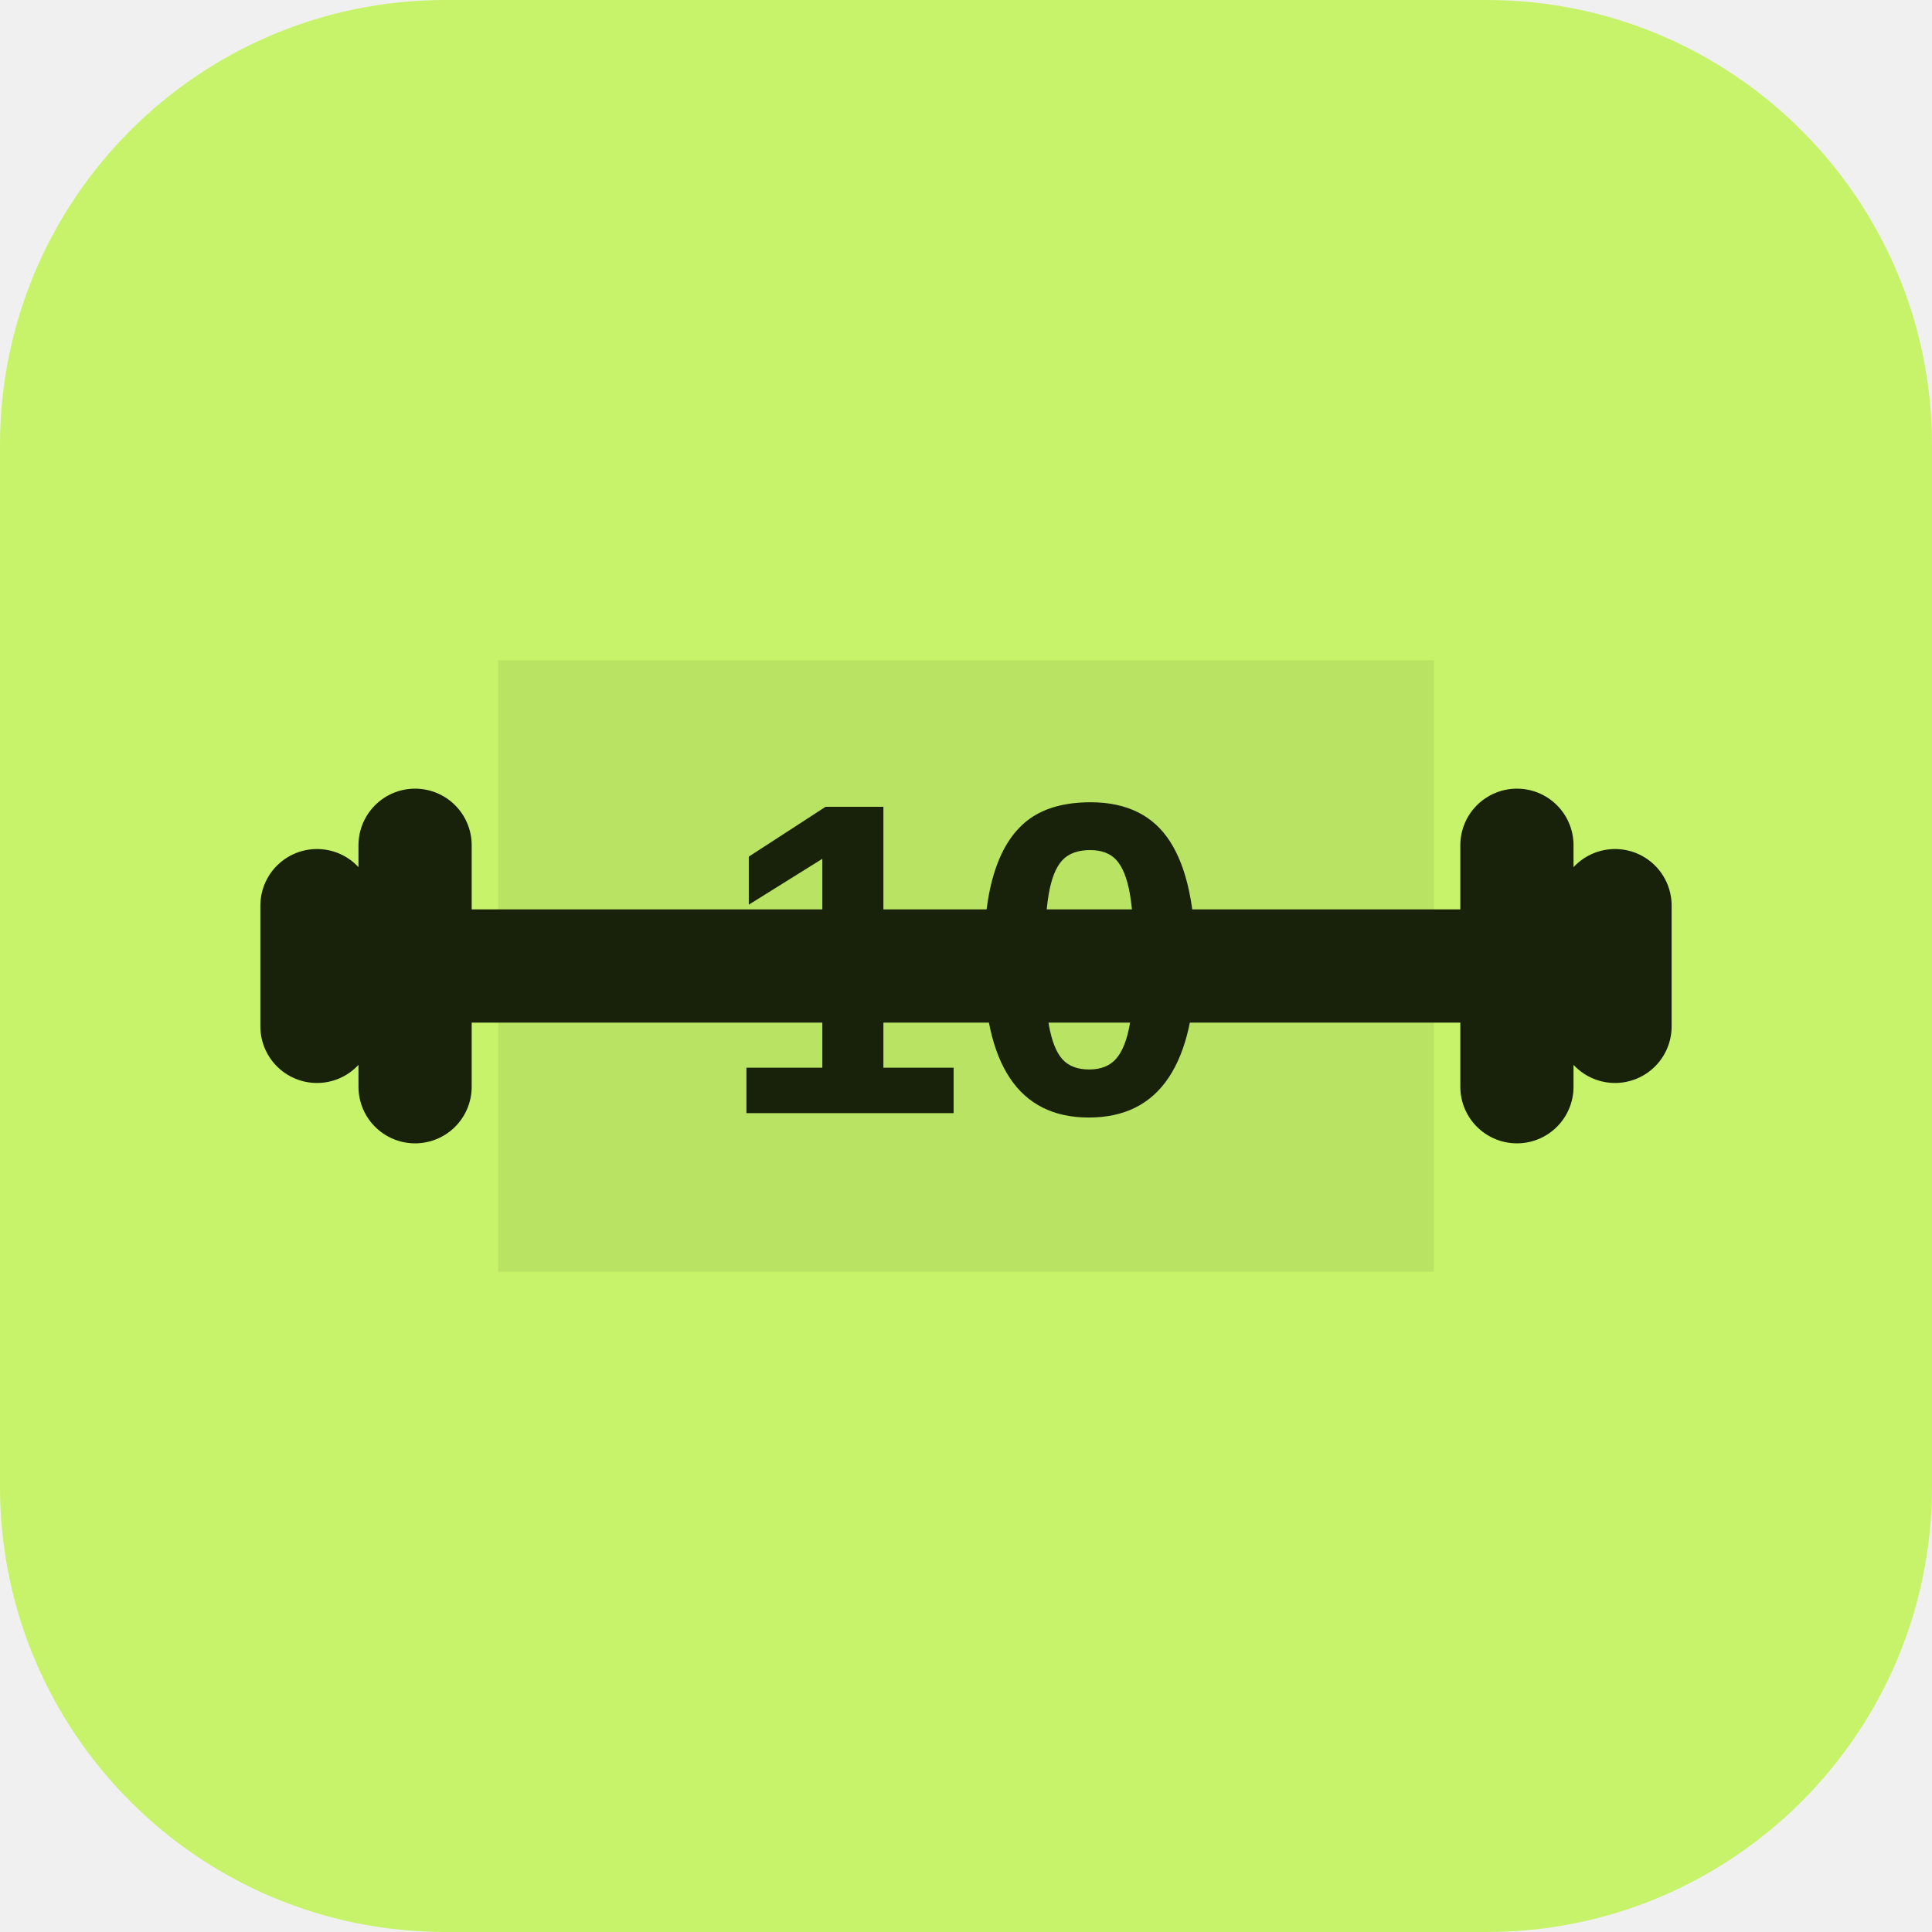
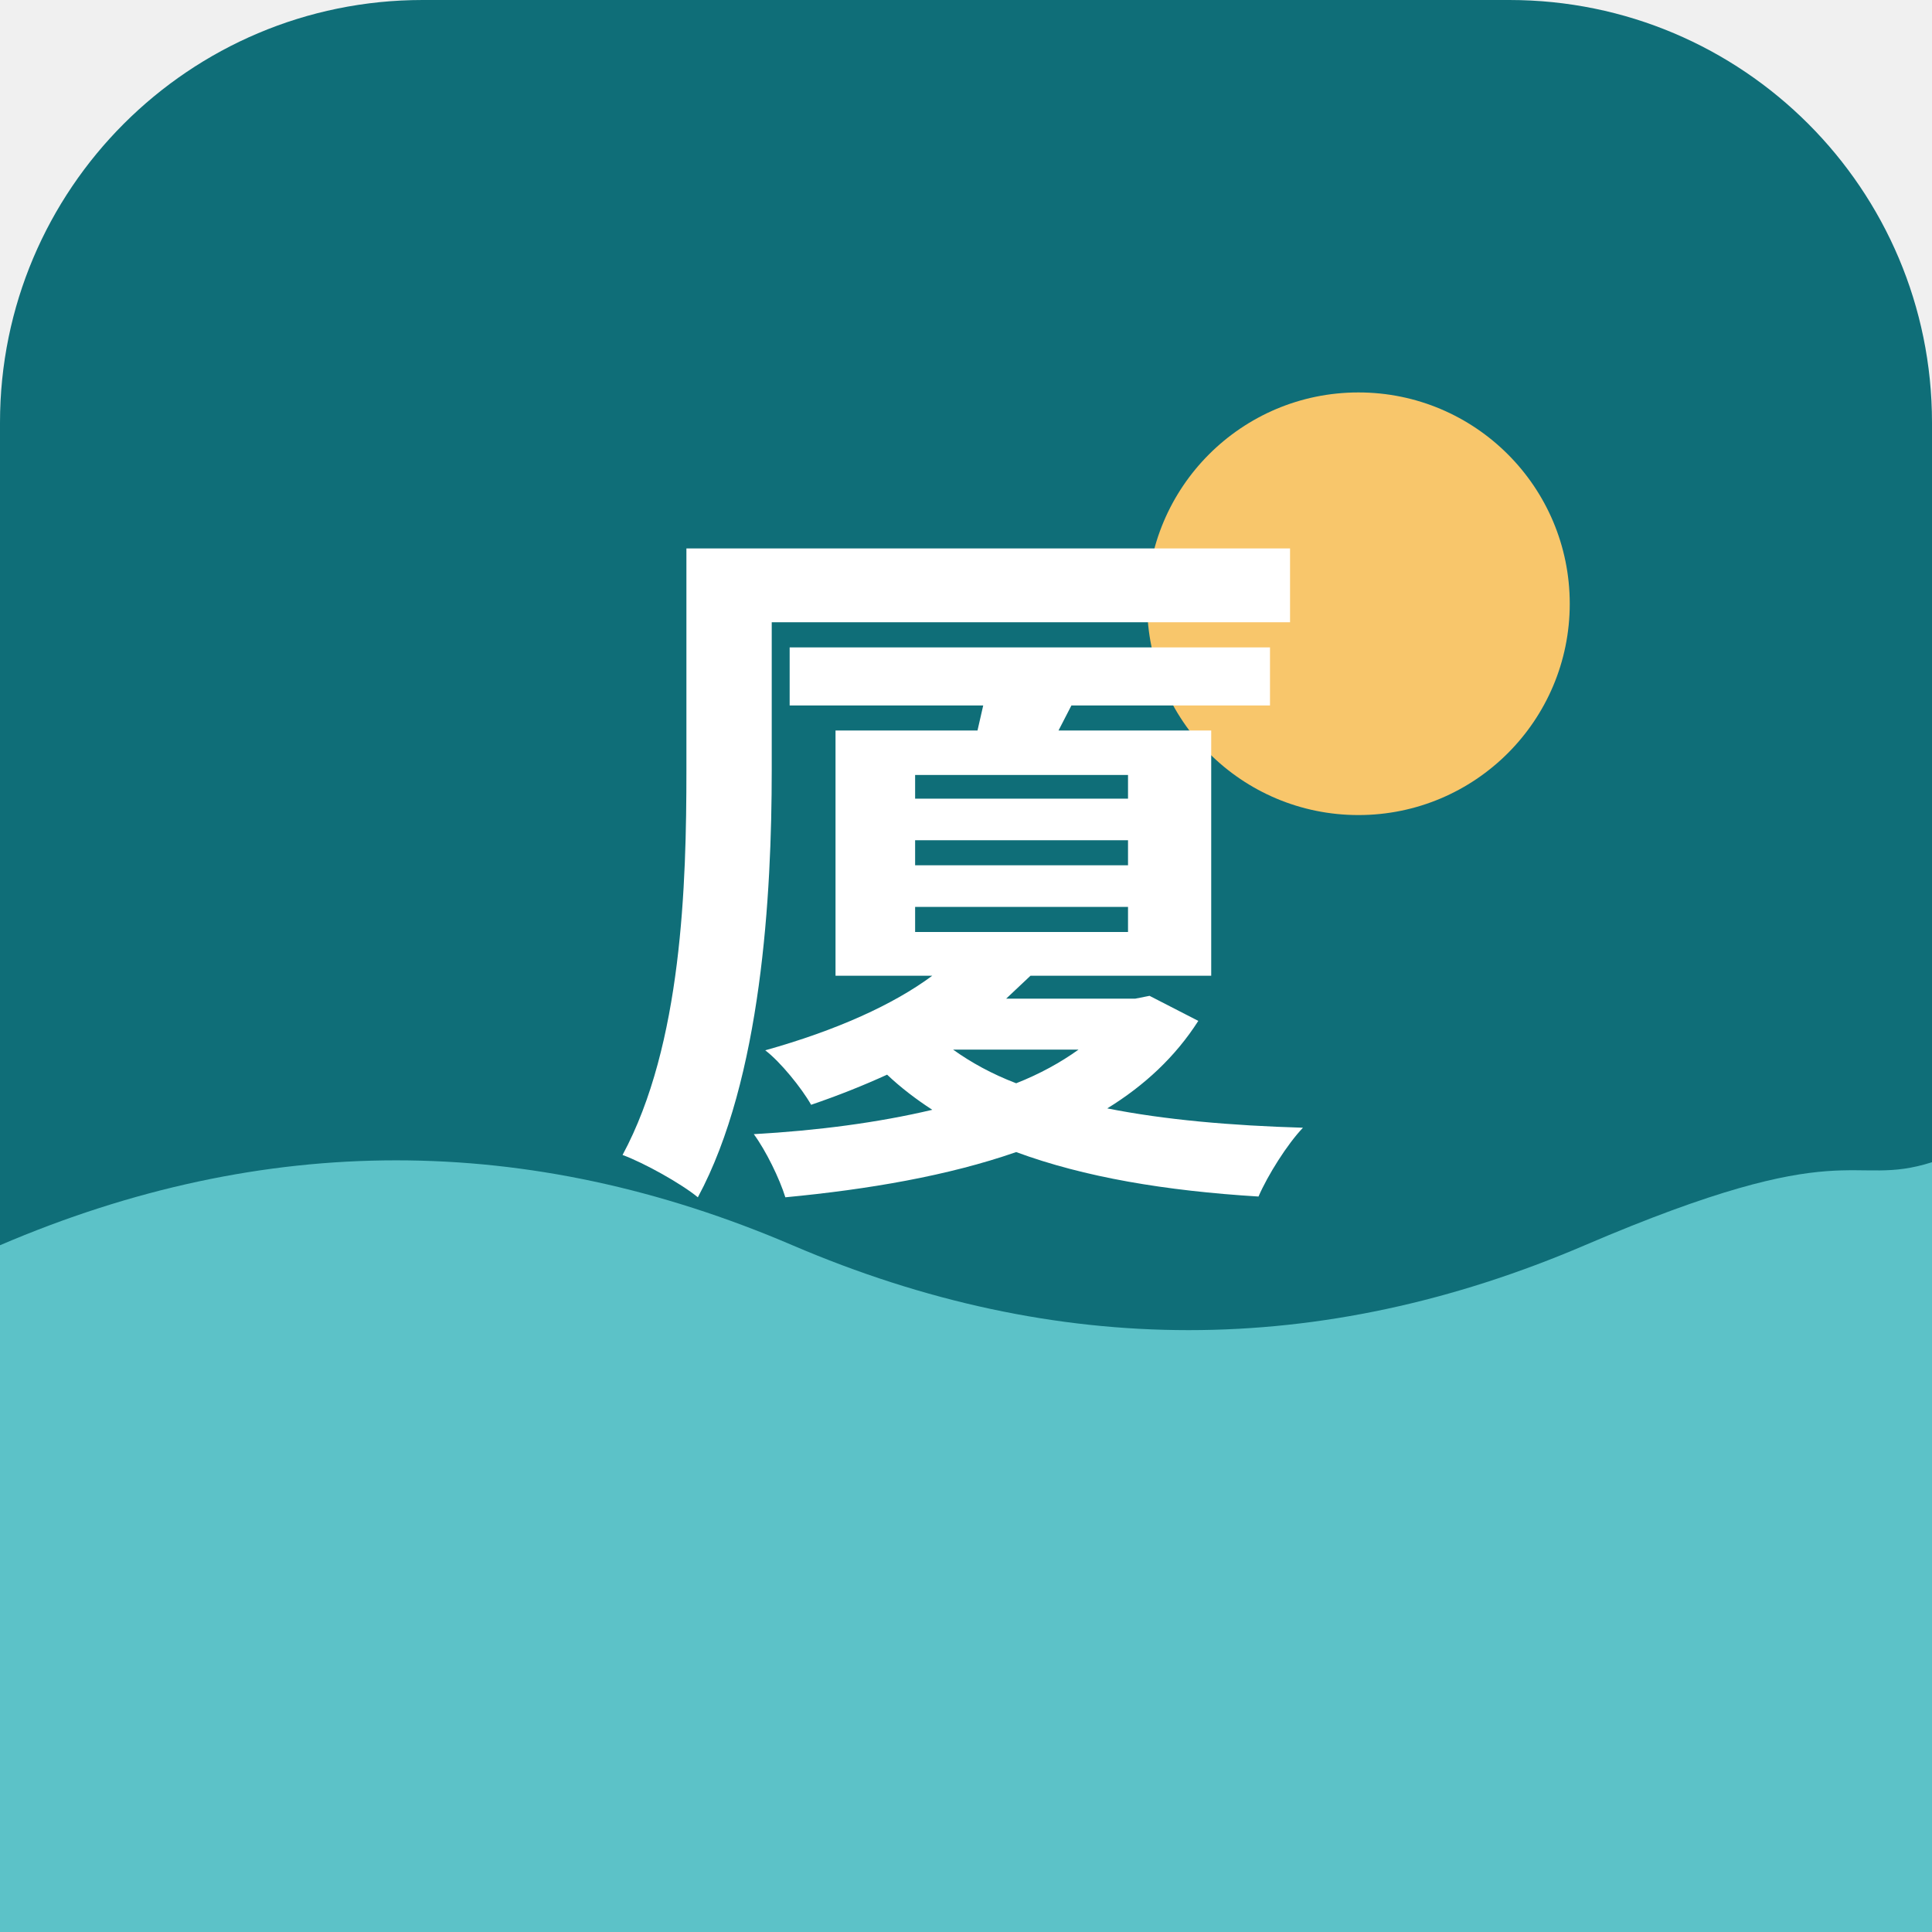
<svg xmlns="http://www.w3.org/2000/svg" viewBox="0 0 512 512">
-   <rect width="512" height="512" rx="118" fill="#c7f36a" />
-   <path d="M132 175h248v162H132z" fill="#18220b" opacity=".08" />
-   <path d="M110 224v64m292-64v64M84 240v32m344-32v32M110 256h292" fill="none" stroke="#18220b" stroke-width="30" stroke-linecap="round" />
-   <text x="256" y="295" text-anchor="middle" font-family="Arial, sans-serif" font-size="118" font-weight="900" fill="#18220b">10</text>
+   <rect width="512" height="512" rx="112" fill="#0f6e78" />
+   <path d="M0 330c70-30 140-30 210 0s140 30 210 0 70-15 92-22V512H0z" fill="#5cc2c8" />
+   <circle cx="360" cy="160" r="56" fill="#f8c66b" />
+   <text x="256" y="300" font-size="190" font-family="PingFang SC, sans-serif" font-weight="700" fill="#fff" text-anchor="middle">厦</text>
</svg>
